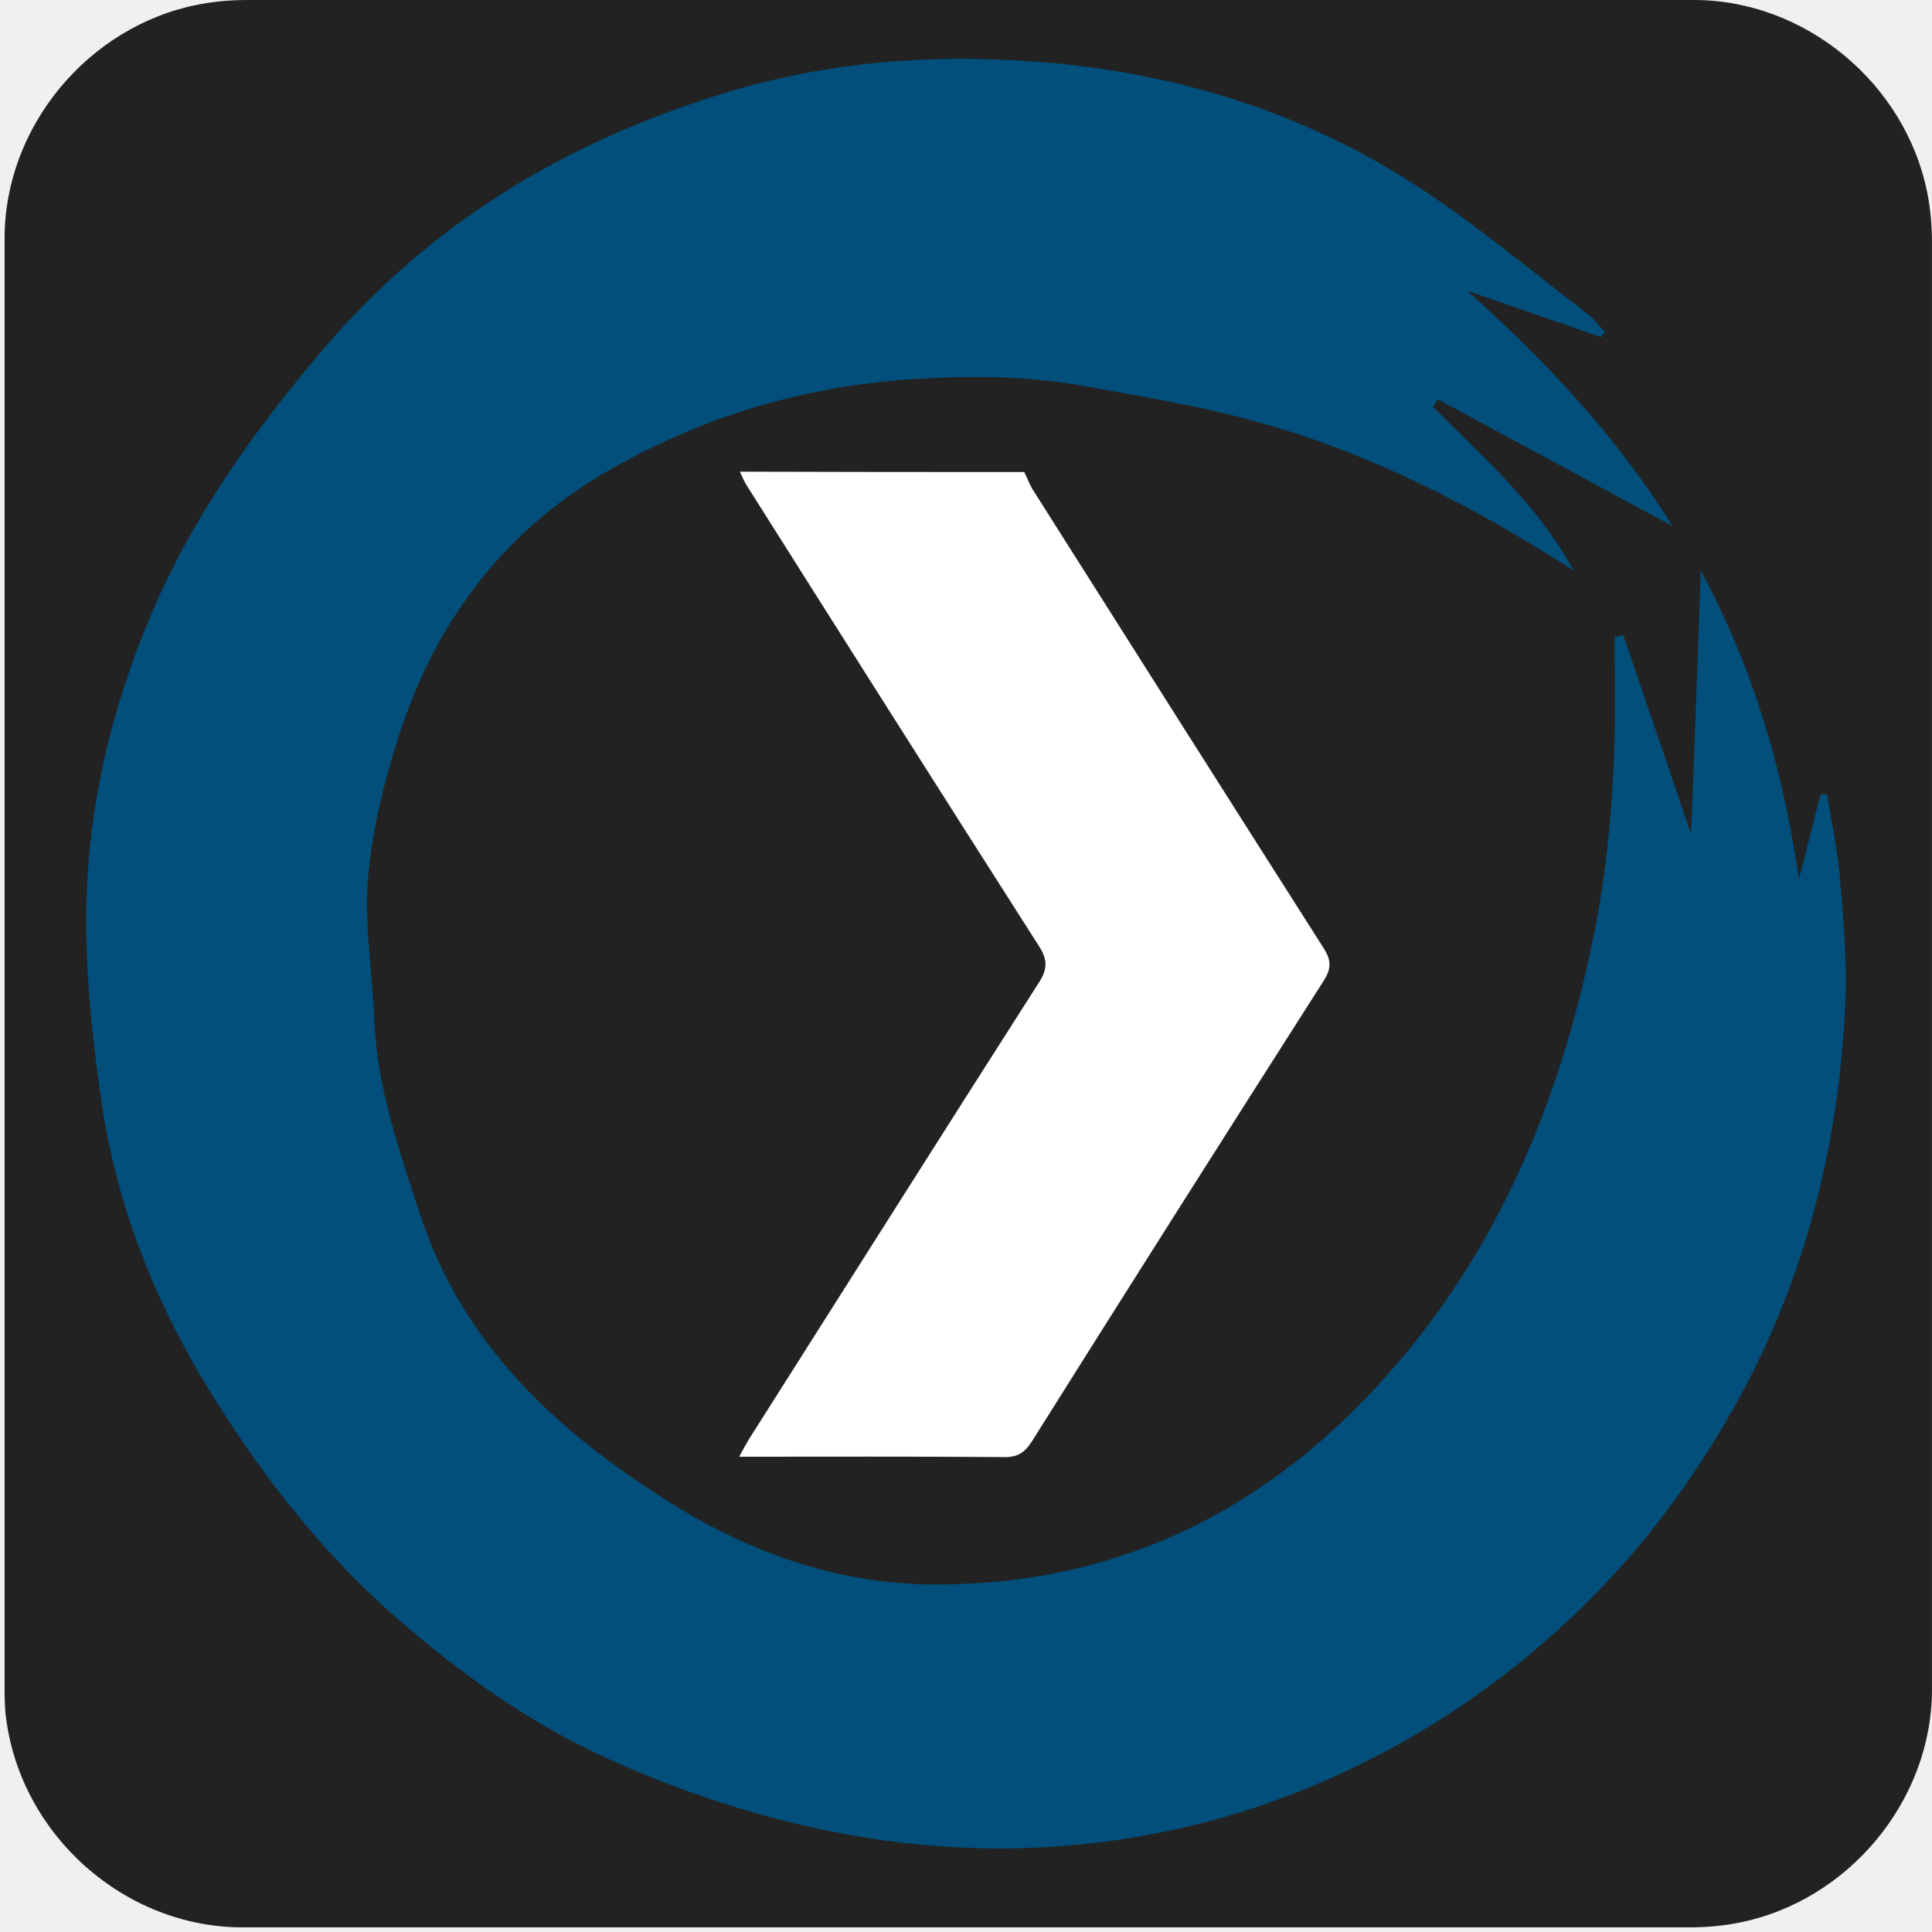
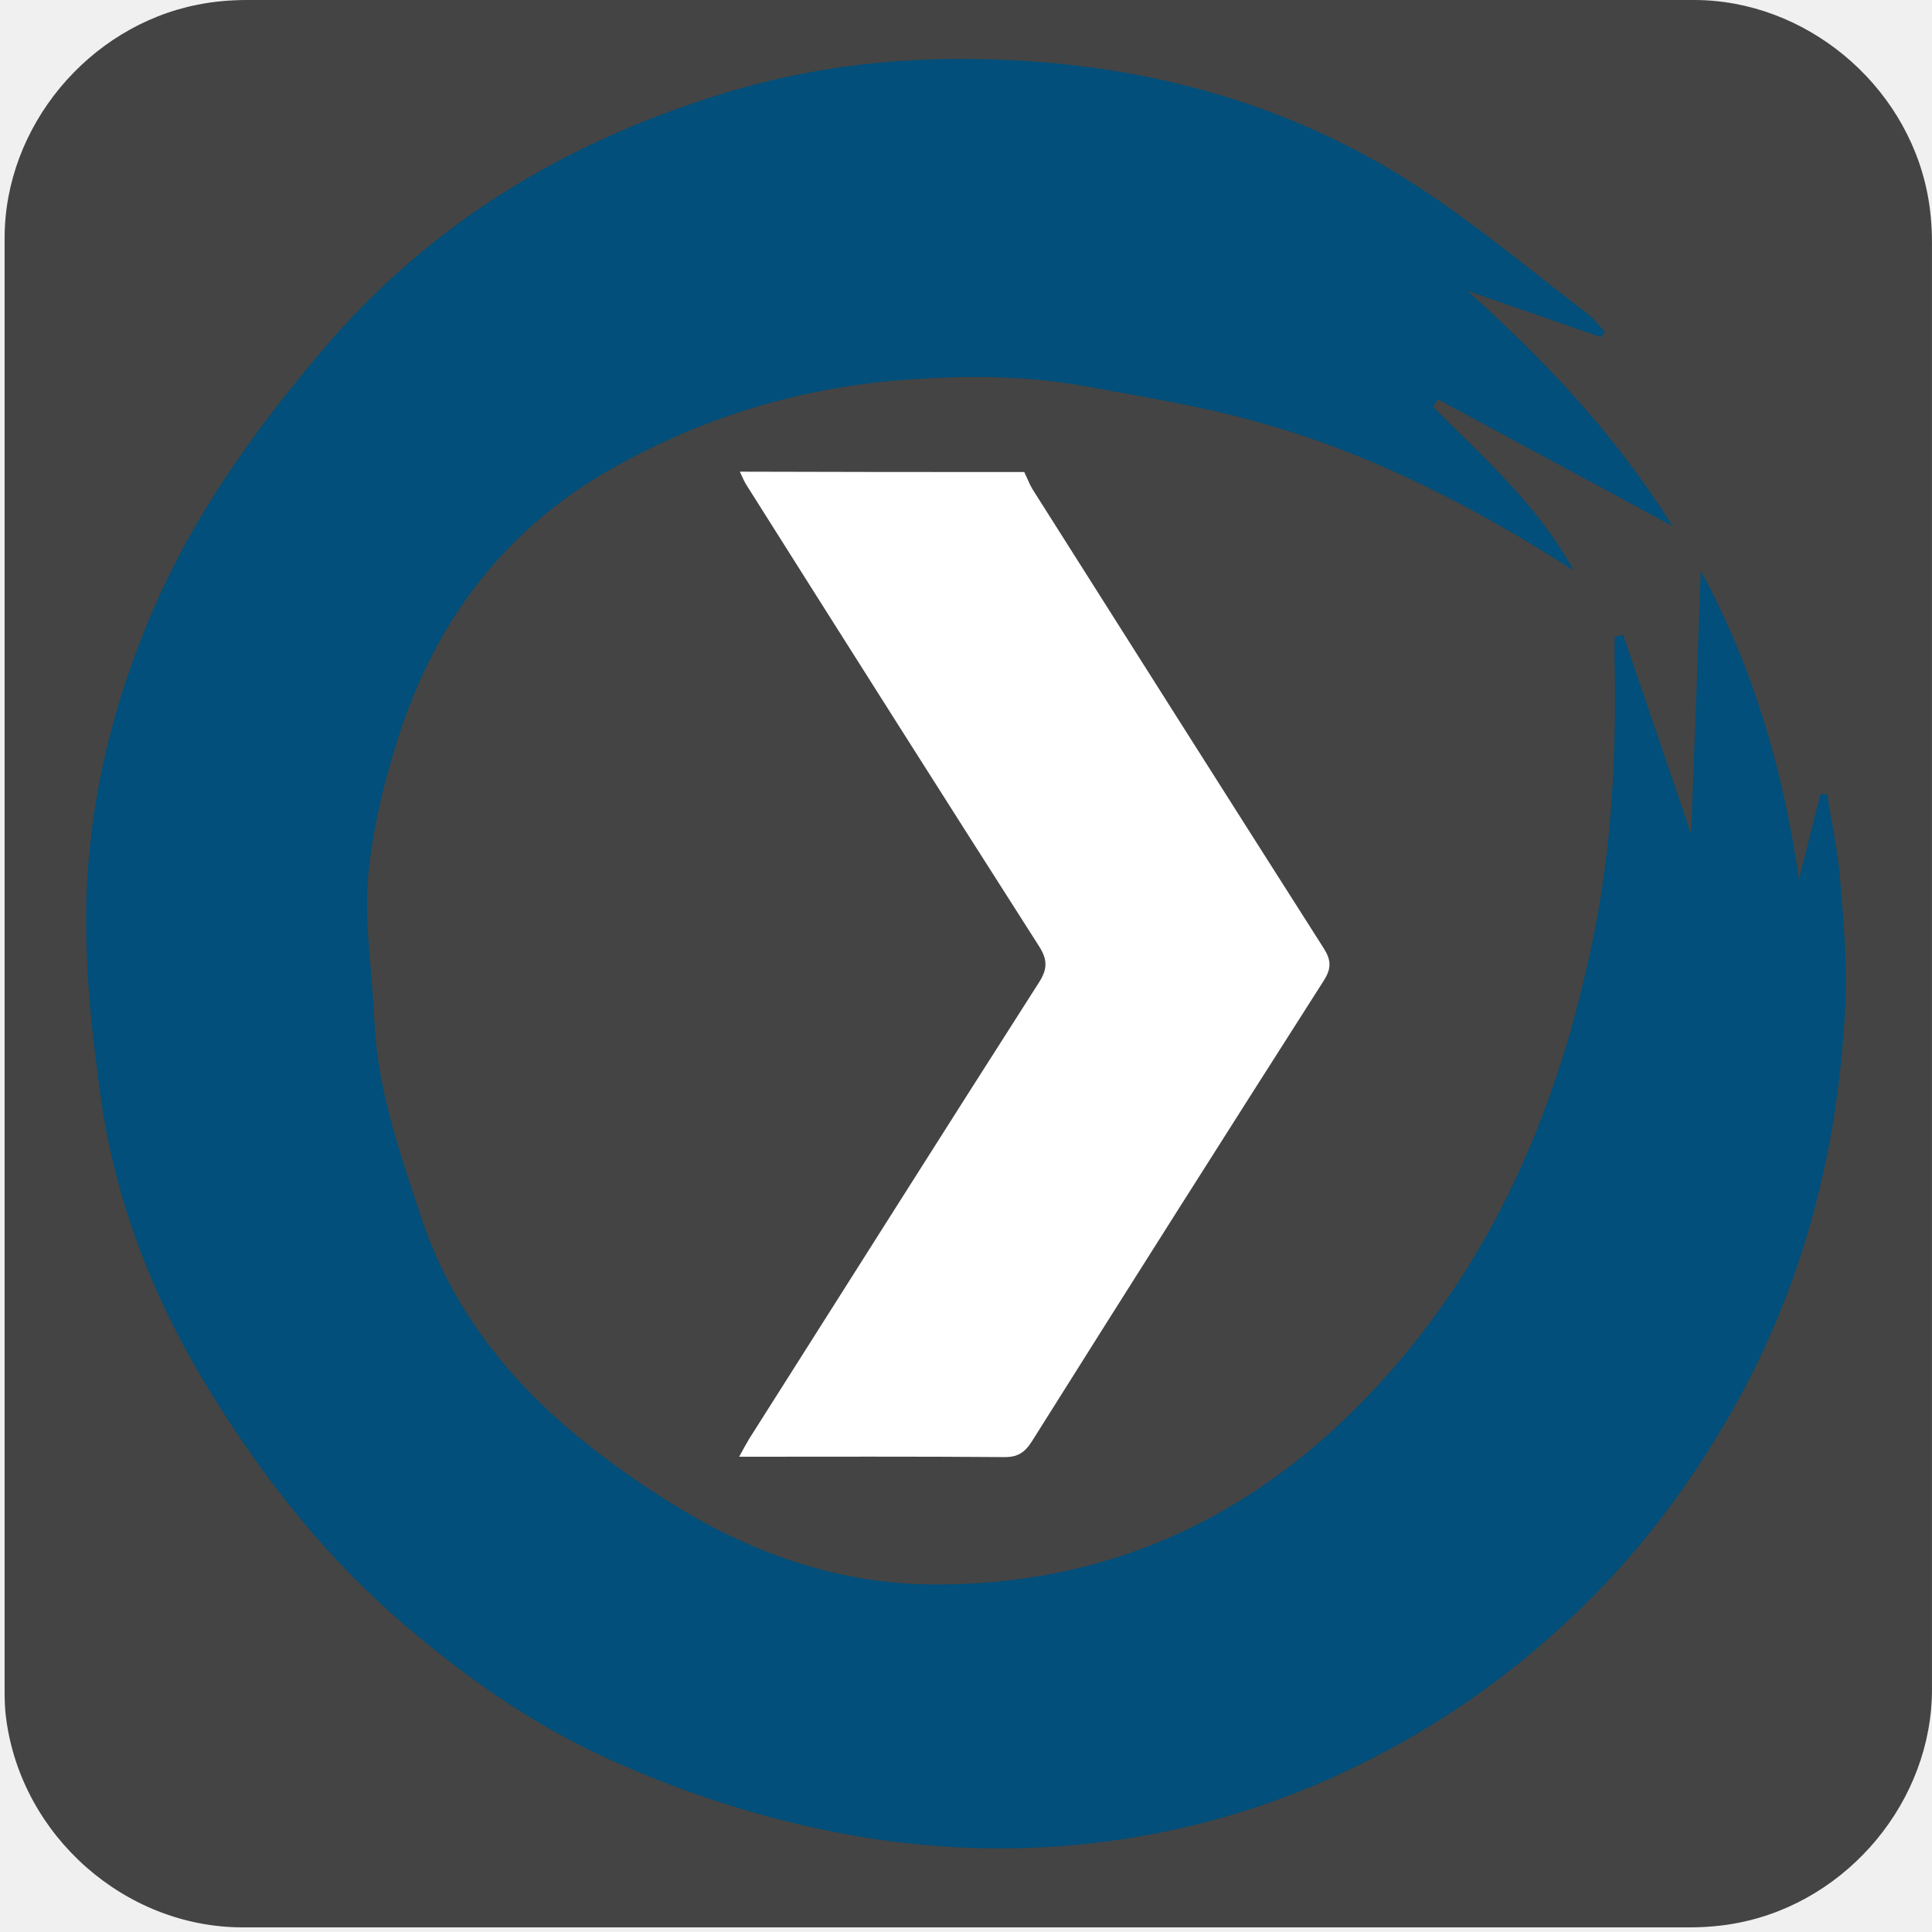
<svg xmlns="http://www.w3.org/2000/svg" viewBox="0 0 500 500" overflow="hidden" preserveAspectRatio="xMidYMid meet" id="eaf-de65-0">
  <defs>
    <clipPath id="eaf-de65-1">
      <rect x="0" y="0" width="500" height="500" />
    </clipPath>
  </defs>
  <g clip-path="url('#eaf-de65-1')" style="isolation: isolate;">
    <g>
      <g transform="matrix(4 0 0 4 -806.0065 -2320.4)">
-         <path fill="#222222" d="m326.5 642.5c0 15.6 0 31.3 0 46.9c0 7.2 -5.4 13.7 -12.5 15.1c-1 0.2 -2.1 0.3 -3.2 0.3c-31.2 0 -62.4 0 -93.6 0c-7.6 0 -14.3 -5.9 -15.3 -13.5c-0.1 -0.7 -0.1 -1.4 -0.1 -2c0 -31.3 0 -62.5 0 -93.8c0 -7.2 5.4 -13.7 12.5 -15.1c1 -0.2 2.1 -0.3 3.2 -0.3c31.2 0 62.4 0 93.6 0c7.2 0 13.7 5.4 15.1 12.5c0.2 1 0.3 2.1 0.3 3.2c0 15.5 0 31.1 0 46.7z" />
+         <path fill="#444444" d="m326.5 642.5c0 15.6 0 31.3 0 46.9c0 7.2 -5.4 13.7 -12.5 15.1c-1 0.2 -2.1 0.3 -3.2 0.3c-31.2 0 -62.4 0 -93.6 0c-7.6 0 -14.3 -5.9 -15.3 -13.5c-0.1 -0.7 -0.1 -1.4 -0.1 -2c0 -31.3 0 -62.5 0 -93.8c0 -7.2 5.4 -13.7 12.5 -15.1c1 -0.2 2.1 -0.3 3.2 -0.3c31.2 0 62.4 0 93.6 0c7.2 0 13.7 5.4 15.1 12.5c0.2 1 0.3 2.1 0.3 3.2c0 15.5 0 31.1 0 46.7z" />
      </g>
      <g transform="translate(-2.1437 0.3591)">
        <g transform="translate(250.5898 249.5117)">
          <g>
            <g transform="translate(-250.5898 -249.5117)">
              <path fill="#014f7a" d="m416.5 86.9c-11.5 -4 -23.1 -8 -34.6 -12c19.9 17.9 38.1 36.9 53.1 60.9c-21.1 -11.4 -40.9 -22.1 -60.7 -32.8c-0.4 0.6 -0.9 1.3 -1.3 1.9c12.8 13 26.8 24.9 36.4 42.4c-26.6 -17.1 -53.4 -30.7 -82.7 -38.7c-14.5 -4 -29.5 -6.4 -44.3 -9.1c-14.6 -2.6 -29.2 -2.7 -44.2 -1.7c-27.8 1.8 -53.4 9.4 -77.5 23c-27.9 15.7 -45.8 39.5 -55.4 69.5c-3.8 11.8 -6.8 24.1 -7.9 36.4c-1 12.1 1.1 24.4 1.6 36.6c0.7 17.8 6.5 34.3 12 51c11 33.3 34.9 55.3 63.3 73.4c21.1 13.5 44.3 21.9 69.5 22c44.1 0.2 81.2 -16.5 111.7 -48.1c32.6 -33.8 50.1 -75 59.2 -120.4c4.7 -23.5 5.8 -47.3 5.3 -71.2c0 -1.8 0 -3.7 0 -5.5c0.7 -0.2 1.5 -0.4 2.2 -0.6c5.7 16.7 11.4 33.3 17.6 51.6c0.9 -23.1 1.7 -44.9 2.5 -68.2c13.8 25.6 21.4 52 25.4 79.9c1.9 -7.3 3.7 -14.7 5.6 -22c0.6 0 1.1 0 1.7 0c1.2 7.5 2.8 14.9 3.4 22.4c0.9 10.8 1.8 21.6 1.3 32.4c-1.8 37.1 -10.8 72.2 -29.3 104.8c-10.2 17.9 -22.3 34.3 -36.8 48.8c-15.6 15.6 -33.2 28.8 -52.7 39.2c-19.6 10.5 -40.4 17.9 -62.1 21.8c-23.7 4.3 -47.5 4.5 -71.5 0.8c-23.5 -3.7 -45.9 -10.7 -67.4 -20.4c-19.1 -8.6 -36.2 -20.5 -52.2 -34.1c-20.3 -17.1 -36.6 -37.6 -50.5 -60c-14.7 -23.6 -25 -49.2 -28.9 -76.8c-2.4 -16.8 -4.2 -33.9 -3.8 -50.8c0.6 -25.6 6.5 -50.3 16.5 -74c10.7 -25.6 26.6 -47.8 44.4 -68.8c27.8 -32.9 62.9 -54.1 104 -66.7c27 -8.3 54.4 -10.3 82.1 -8.1c35.4 2.8 68.8 13.2 98.6 32.9c15 9.9 28.8 21.5 43.1 32.4c1.6 1.3 2.9 3.1 4.3 4.6c-0.5 0.5 -0.8 0.9 -1 1.3z" />
            </g>
          </g>
        </g>
        <animateTransform attributeName="transform" type="translate" from="250 246.8" to="250 246.8" calcMode="discrete" dur="3867ms" repeatCount="indefinite" />
        <animateTransform keyTimes="0;0.302;1" calcMode="linear" dur="3867ms" repeatCount="indefinite" attributeName="transform" values="0;360;360" type="rotate" additive="sum" />
        <animateTransform attributeName="transform" type="translate" from="-252.144 -246.441" to="-252.144 -246.441" calcMode="discrete" dur="3867ms" repeatCount="indefinite" additive="sum" />
      </g>
      <path fill="#ffffff" d="m268.1 113.5c0.8 1.6 1.4 3.3 2.3 4.8c27.3 43.1 54.5 86.1 81.9 129.1c2.1 3.3 2.3 5.6 0.1 9.1c-27.5 43.1 -54.9 86.3 -82.1 129.6c-2.1 3.3 -4.1 4.6 -8.1 4.5c-24.5 -0.2 -49 -0.1 -74.3 -0.1c1.1 -2 1.9 -3.5 2.8 -5c27.1 -42.7 54.1 -85.5 81.4 -128.2c2.5 -3.8 2.7 -6.5 0.1 -10.5c-27.4 -42.9 -54.7 -86 -81.9 -129.1c-0.9 -1.3 -1.5 -2.8 -2.2 -4.3c26.6 0.1 53.3 0.1 80 0.1z" transform="matrix(0.92 0 0 0.92 18.4241 17.7413)">
        <animate keyTimes="0;0.491;0.56;0.871;1" calcMode="spline" keySplines="0 0 1 1;0.42 0 0.58 1;0 0 1 1;0.42 0 0.58 1" dur="3867ms" repeatCount="indefinite" attributeName="fill-opacity" values="1;1;0;0;1" />
        <animate keyTimes="0;0.491;0.56;0.871;1" calcMode="linear" dur="3867ms" repeatCount="indefinite" attributeName="stroke-opacity" values="1;1;0;0;1" />
        <animateTransform attributeName="transform" type="translate" from="0 0" to="0 0" calcMode="discrete" dur="3867ms" repeatCount="indefinite" />
        <animateMotion keyTimes="0;0.284;0.379;0.586;0.586;0.698;0.785;1" calcMode="spline" keySplines="0 0 1 1;0.42 0 0.58 1;0.42 0 0.58 1;0 0 1 1;0 0 1 1;0 0 1 1;0 0 1 1" dur="3867ms" repeatCount="indefinite" attributeName="transform" keyPoints="0;0.003;0.082;0.497;0.58;0.58;1;1" path="m248.424 244.797l1.576 2.003l-78.437 0l407.368 0l82.146 0l0 0l-412.653 -2.003" additive="sum" />
        <animateTransform keyTimes="0;0.379;0.698;0.785;1" calcMode="spline" keySplines="0 0 1 1;0.42 0 0.58 1;0.42 0 0.58 1;0 0 1 1" dur="3867ms" repeatCount="indefinite" attributeName="transform" values="0;0;180;0;0" type="rotate" additive="sum" />
        <animateTransform keyTimes="0;0.302;0.388;0.431;0.509;1" calcMode="spline" keySplines="0 0 1 1;0.42 0 0.58 1;0.42 0 0.58 1;0.42 0 0.58 1;0 0 1 1" dur="3867ms" repeatCount="indefinite" attributeName="transform" values="0.92 0.92;0.92 0.92;0.5 0.92;1.4 0.92;0.92 0.92;0.92 0.92" type="scale" additive="sum" />
        <animateTransform attributeName="transform" type="translate" from="-250 -246.8" to="-250 -246.8" calcMode="discrete" dur="3867ms" repeatCount="indefinite" additive="sum" />
      </path>
    </g>
  </g>
</svg>
